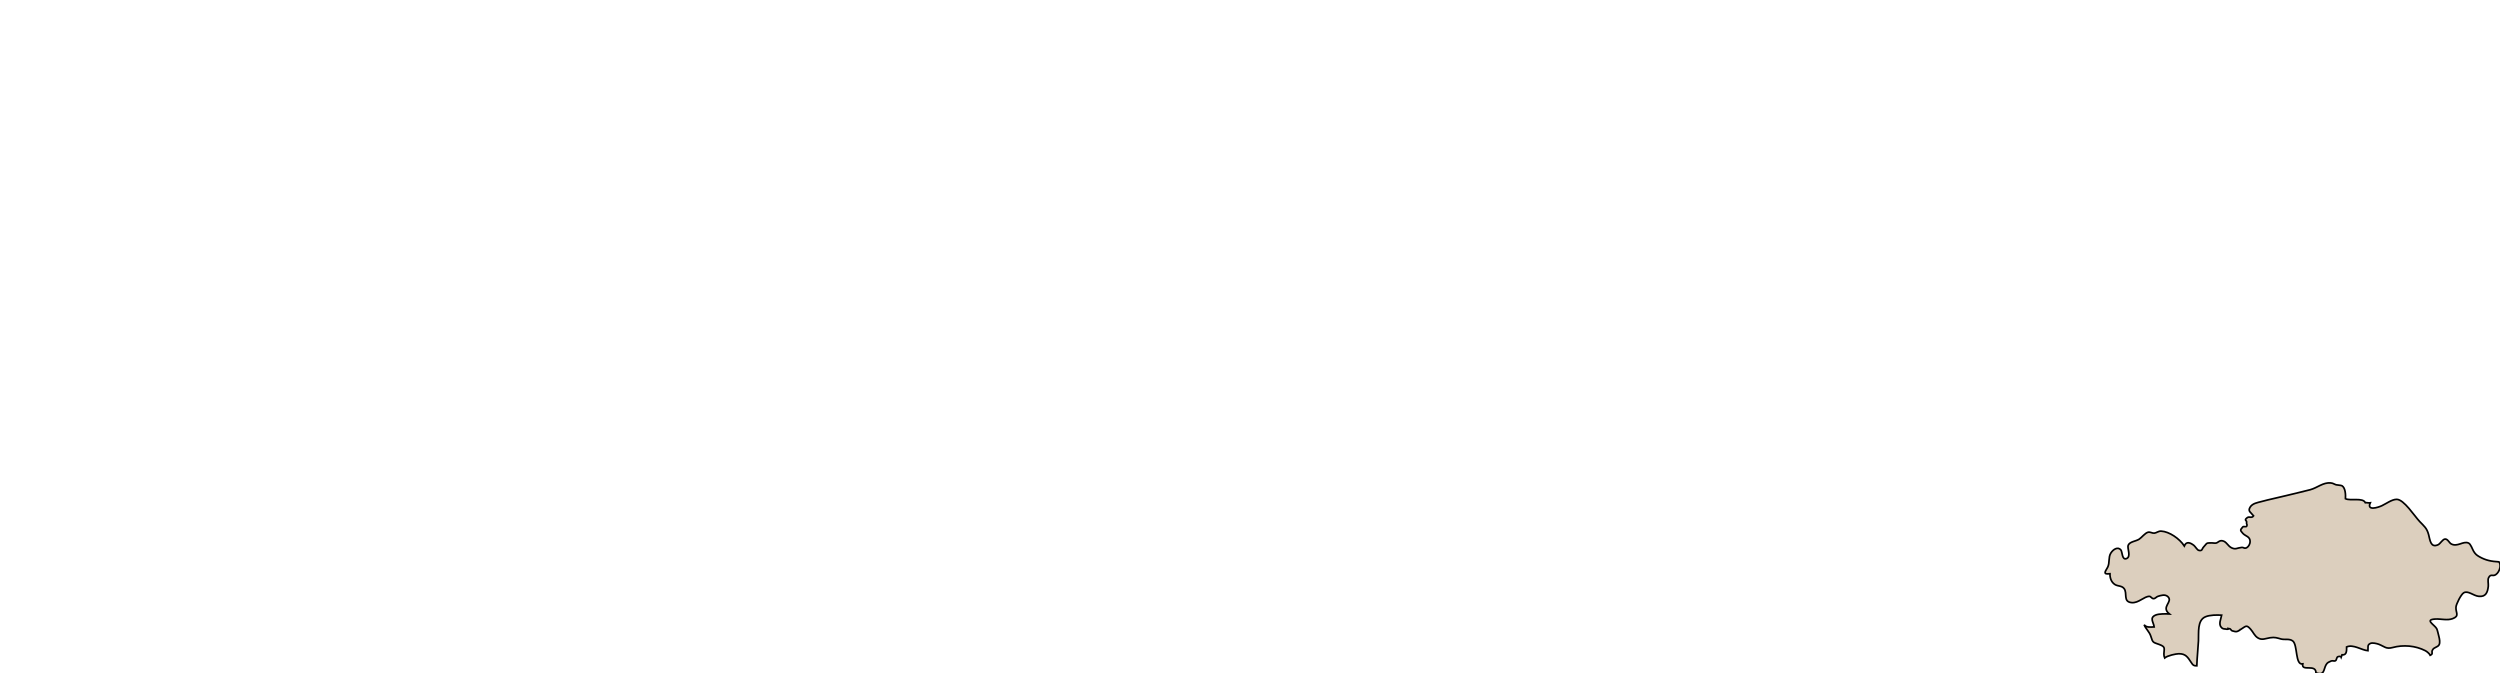
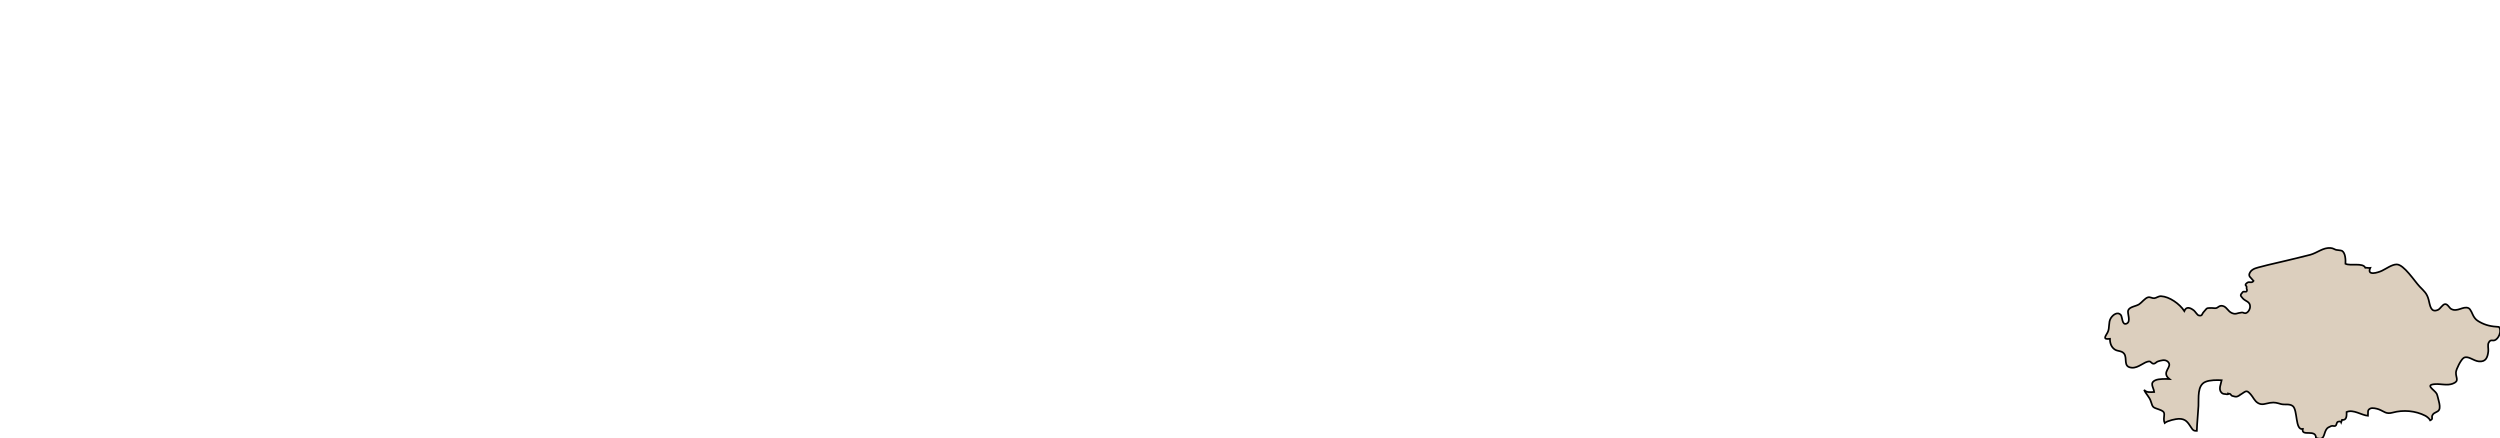
<svg>
-   <path id="kazakhstan" d="m 651.049,182.709 c -0.028,0.089 -0.049,0.163 -0.075,0.247 0.111,-0.074 0.225,-0.149 0.36,-0.239 1.337,-0.879 1.476,-1.16 2.63,0.125 0.733,0.816 1.115,1.915 2.098,2.51 1.225,0.742 2.175,0.177 3.507,-0.037 1.468,-0.237 2.106,0.061 3.253,0.365 1.038,0.274 2.442,-0.179 3.381,0.574 1.48,1.188 0.639,7.079 2.898,6.662 -0.481,2.347 3.835,-0.133 3.84,2.587 2.535,0.928 2.15,-0.986 2.947,-2.365 0.396,-0.684 0.819,-0.757 1.472,-1.073 0.364,-0.176 0.869,0.139 1.252,-0.084 0.37,-0.216 0.289,-1.047 0.718,-1.169 0.647,-0.186 0.869,-0.059 0.957,0.194 0.104,-0.25 0.184,-0.499 0.233,-0.726 1.407,0.155 1.337,-1.279 1.322,-2.303 1.964,-0.856 4.365,0.955 6.208,1.1 0.076,-1.113 -0.236,-1.664 0.687,-2.112 0.61,-0.296 1.923,0.036 2.466,0.243 1.619,0.62 2.089,1.467 4.005,0.944 3.124,-0.853 6.656,-0.549 9.509,0.918 0.404,0.208 1.176,0.811 1.43,1.338 1.05,-0.508 0.146,-0.763 0.721,-1.651 0.461,-0.712 1.403,-0.689 1.825,-1.364 0.373,-0.598 0.148,-1.767 -0.025,-2.409 -0.128,-0.471 -0.439,-1.955 -0.648,-2.32 -0.668,-1.169 -3.652,-2.626 -0.348,-2.792 1.621,-0.081 3.414,0.461 4.95,-0.103 2.151,-0.79 0.884,-1.715 0.998,-3.348 0.062,-0.893 1.432,-3.629 2.214,-4.145 1.232,-0.813 2.849,0.855 4.433,1.001 1.961,0.18 2.548,-1.044 2.746,-2.946 0.078,-0.757 -0.252,-1.864 0.114,-2.519 0.661,-1.184 1.123,-0.234 2.042,-0.829 0.633,-0.41 1.106,-1.261 1.244,-2.1 0.099,-0.603 0.03,-1.2 -0.301,-1.624 -2.217,-0.132 -3.838,-0.426 -5.738,-1.517 -0.725,-0.417 -1.106,-0.724 -1.603,-1.523 -0.398,-0.641 -0.82,-2.122 -1.52,-2.433 -1.527,-0.68 -3.232,1.257 -5.022,0.255 -0.568,-0.318 -0.991,-1.426 -1.745,-1.412 -0.738,0.014 -1.386,1.347 -2.057,1.655 -2.18,1.001 -2.341,-1.362 -2.753,-2.927 -0.502,-1.905 -1.302,-2.458 -2.604,-3.825 -1.51,-1.584 -4.574,-6.436 -6.678,-6.436 -1.385,0 -3.071,1.275 -4.313,1.854 -1.135,0.528 -4.433,1.56 -3.368,-0.832 -0.44,0.071 -0.99,-0.107 -1.43,-0.053 -0.694,-1.561 -4.359,-0.456 -5.767,-1.153 0.063,-1.214 -0.012,-3.15 -1.009,-3.764 -0.246,-0.151 -1.388,-0.2 -1.698,-0.284 -0.612,-0.167 -0.795,-0.464 -1.604,-0.538 -2.196,-0.198 -3.868,1.417 -5.933,1.972 -2.28,0.612 -4.635,1.113 -6.92,1.693 -2.354,0.597 -4.871,1.09 -7.236,1.74 -1.114,0.306 -2.637,0.515 -3.312,1.646 -0.715,1.196 0.176,1.448 1.011,2.511 -0.557,0.809 -1.234,0.061 -1.837,0.524 -1.143,0.88 0.011,0.68 -0.199,1.486 -0.096,0.368 0.3,0.472 0.054,0.964 -0.202,0.403 -0.9,-0.059 -1.167,0.266 -0.75,0.914 -0.806,0.889 0.008,1.828 0.77,0.89 2.21,0.892 2.129,2.504 -0.028,0.557 -0.418,1.365 -0.952,1.66 -0.743,0.41 -0.834,-0.115 -1.505,-0.052 -1.383,0.129 -1.637,0.654 -2.805,0.168 -1.241,-0.516 -1.531,-1.89 -2.81,-2.104 -0.904,-0.151 -1.226,0.558 -1.856,0.667 -0.407,0.07 -0.779,-0.058 -1.225,-0.051 -1.725,0.028 -1.218,-0.042 -2.354,1.188 -0.551,0.596 -0.318,1.25 -1.45,0.968 -0.381,-0.095 -1.015,-1.148 -1.36,-1.421 -1.045,-0.822 -2.208,-1.281 -2.798,0.154 -1.36,-2.088 -4.345,-4.191 -6.745,-4.309 -0.775,-0.038 -1.351,0.525 -1.982,0.587 -0.62,0.061 -1.162,-0.423 -1.818,-0.259 -0.875,0.218 -1.841,1.546 -2.592,2.024 -0.971,0.618 -2.732,0.679 -3.176,1.773 -0.327,0.809 0.913,3.256 -0.444,3.835 -1.399,0.598 -1.208,-1.945 -1.689,-2.512 -0.843,-0.994 -2.218,-0.204 -2.934,0.978 -0.743,1.227 -0.229,2.777 -0.898,4.081 -0.596,1.159 -1.615,2.145 0.673,1.881 -0.019,1.265 0.405,2.484 1.474,3.146 0.827,0.513 1.954,0.281 2.63,1.152 1.05,1.351 -0.404,3.822 2.178,4.085 2.041,0.208 3.641,-1.843 5.197,-1.818 0.389,0.006 0.675,0.657 1.148,0.664 0.595,0.009 0.781,-0.501 1.303,-0.664 0.834,-0.26 2.082,-0.695 2.896,0.081 1.624,1.55 -2.158,2.946 0.447,5.039 -1.043,-0.057 -3.054,-0.084 -3.993,0.314 -1.914,0.812 -0.593,2.077 -0.428,3.447 -1.059,0.038 -2.246,0.244 -2.924,-0.63 0.51,1.27 1.552,2.024 1.957,3.366 0.589,1.947 0.638,1.7 2.479,2.381 1.868,0.69 1.36,1.134 1.308,2.727 -0.014,0.418 0.074,0.806 0.223,1.176 0.879,-0.725 3.356,-1.214 4.099,-1.223 1.982,-0.025 2.591,0.966 3.594,2.501 0.589,0.902 0.704,0.996 1.647,1.003 0.071,-2.429 0.364,-4.925 0.479,-7.257 0.115,-2.353 -0.414,-5.977 2.059,-7.001 1.296,-0.537 3.252,-0.532 4.688,-0.46 -0.213,1.091 -0.972,2.604 -0.104,3.552 0.568,0.623 0.938,0.358 1.608,0.541 0.127,0.034 0.291,-0.015 0.441,-0.07 -0.072,-0.137 -0.13,-0.278 -0.09,-0.424 m 0,-0.002 c -0.04,0.146 0.018,0.288 0.09,0.424 0.164,-0.06 0.312,-0.126 0.378,-0.104 0.308,0.106 0.468,0.56 0.71,0.63 1.281,0.375 1.395,0.329 2.399,-0.338 0.026,-0.084 0.047,-0.157 0.075,-0.247" fill="#dccfbe" stroke-width="0.5" stroke="#000000" />
+   <path id="kazakhstan" d="m 651.049,114.445 c -0.028,0.089 -0.049,0.163 -0.075,0.247 0.111,-0.074 0.225,-0.149 0.36,-0.239 1.337,-0.879 1.476,-1.16 2.63,0.125 0.733,0.816 1.115,1.915 2.098,2.51 1.225,0.742 2.175,0.177 3.507,-0.037 1.468,-0.237 2.106,0.061 3.253,0.365 1.038,0.274 2.442,-0.179 3.381,0.574 1.48,1.188 0.639,7.079 2.898,6.662 -0.481,2.347 3.835,-0.133 3.84,2.587 2.535,0.928 2.15,-0.986 2.947,-2.365 0.396,-0.684 0.819,-0.757 1.472,-1.073 0.364,-0.176 0.869,0.139 1.252,-0.084 0.37,-0.216 0.289,-1.047 0.718,-1.169 0.647,-0.186 0.869,-0.059 0.957,0.194 0.104,-0.25 0.184,-0.499 0.233,-0.726 1.407,0.155 1.337,-1.279 1.322,-2.303 1.964,-0.856 4.365,0.955 6.208,1.1 0.076,-1.113 -0.236,-1.664 0.687,-2.112 0.61,-0.296 1.923,0.036 2.466,0.243 1.619,0.62 2.089,1.467 4.005,0.944 3.124,-0.853 6.656,-0.549 9.509,0.918 0.404,0.208 1.176,0.811 1.43,1.338 1.05,-0.508 0.146,-0.763 0.721,-1.651 0.461,-0.712 1.403,-0.689 1.825,-1.364 0.373,-0.598 0.148,-1.767 -0.025,-2.409 -0.128,-0.471 -0.439,-1.955 -0.648,-2.32 -0.668,-1.169 -3.652,-2.626 -0.348,-2.792 1.621,-0.081 3.414,0.461 4.95,-0.103 2.151,-0.79 0.884,-1.715 0.998,-3.348 0.062,-0.893 1.432,-3.629 2.214,-4.145 1.232,-0.813 2.849,0.855 4.433,1.001 1.961,0.18 2.548,-1.044 2.746,-2.946 0.078,-0.757 -0.252,-1.864 0.114,-2.519 0.661,-1.184 1.123,-0.234 2.042,-0.829 0.633,-0.41 1.106,-1.261 1.244,-2.1 0.099,-0.603 0.03,-1.2 -0.301,-1.624 -2.217,-0.132 -3.838,-0.426 -5.738,-1.517 -0.725,-0.417 -1.106,-0.724 -1.603,-1.523 -0.398,-0.641 -0.82,-2.122 -1.52,-2.433 -1.527,-0.68 -3.232,1.257 -5.022,0.255 -0.568,-0.318 -0.991,-1.426 -1.745,-1.412 -0.738,0.014 -1.386,1.347 -2.057,1.655 -2.18,1.001 -2.341,-1.362 -2.753,-2.927 -0.502,-1.905 -1.302,-2.458 -2.604,-3.825 -1.51,-1.584 -4.574,-6.436 -6.678,-6.436 -1.385,0 -3.071,1.275 -4.313,1.854 -1.135,0.528 -4.433,1.56 -3.368,-0.832 -0.44,0.071 -0.99,-0.107 -1.43,-0.053 -0.694,-1.561 -4.359,-0.456 -5.767,-1.153 0.063,-1.214 -0.012,-3.15 -1.009,-3.764 -0.246,-0.151 -1.388,-0.2 -1.698,-0.284 -0.612,-0.167 -0.795,-0.464 -1.604,-0.538 -2.196,-0.198 -3.868,1.417 -5.933,1.972 -2.28,0.612 -4.635,1.113 -6.92,1.693 -2.354,0.597 -4.871,1.09 -7.236,1.74 -1.114,0.306 -2.637,0.515 -3.312,1.646 -0.715,1.196 0.176,1.448 1.011,2.511 -0.557,0.809 -1.234,0.061 -1.837,0.524 -1.143,0.88 0.011,0.68 -0.199,1.486 -0.096,0.368 0.3,0.472 0.054,0.964 -0.202,0.403 -0.9,-0.059 -1.167,0.266 -0.75,0.914 -0.806,0.889 0.008,1.828 0.77,0.89 2.21,0.892 2.129,2.504 -0.028,0.557 -0.418,1.365 -0.952,1.66 -0.743,0.41 -0.834,-0.115 -1.505,-0.052 -1.383,0.129 -1.637,0.654 -2.805,0.168 -1.241,-0.516 -1.531,-1.89 -2.81,-2.104 -0.904,-0.151 -1.226,0.558 -1.856,0.667 -0.407,0.07 -0.779,-0.058 -1.225,-0.051 -1.725,0.028 -1.218,-0.042 -2.354,1.188 -0.551,0.596 -0.318,1.25 -1.45,0.968 -0.381,-0.095 -1.015,-1.148 -1.36,-1.421 -1.045,-0.822 -2.208,-1.281 -2.798,0.154 -1.36,-2.088 -4.345,-4.191 -6.745,-4.309 -0.775,-0.038 -1.351,0.525 -1.982,0.587 -0.62,0.061 -1.162,-0.423 -1.818,-0.259 -0.875,0.218 -1.841,1.546 -2.592,2.024 -0.971,0.618 -2.732,0.679 -3.176,1.773 -0.327,0.809 0.913,3.256 -0.444,3.835 -1.399,0.598 -1.208,-1.945 -1.689,-2.512 -0.843,-0.994 -2.218,-0.204 -2.934,0.978 -0.743,1.227 -0.229,2.777 -0.898,4.081 -0.596,1.159 -1.615,2.145 0.673,1.881 -0.019,1.265 0.405,2.484 1.474,3.146 0.827,0.513 1.954,0.281 2.63,1.152 1.05,1.351 -0.404,3.822 2.178,4.085 2.041,0.208 3.641,-1.843 5.197,-1.818 0.389,0.006 0.675,0.657 1.148,0.664 0.595,0.009 0.781,-0.501 1.303,-0.664 0.834,-0.26 2.082,-0.695 2.896,0.081 1.624,1.55 -2.158,2.946 0.447,5.039 -1.043,-0.057 -3.054,-0.084 -3.993,0.314 -1.914,0.812 -0.593,2.077 -0.428,3.447 -1.059,0.038 -2.246,0.244 -2.924,-0.63 0.51,1.27 1.552,2.024 1.957,3.366 0.589,1.947 0.638,1.7 2.479,2.381 1.868,0.69 1.36,1.134 1.308,2.727 -0.014,0.418 0.074,0.806 0.223,1.176 0.879,-0.725 3.356,-1.214 4.099,-1.223 1.982,-0.025 2.591,0.966 3.594,2.501 0.589,0.902 0.704,0.996 1.647,1.003 0.071,-2.429 0.364,-4.925 0.479,-7.257 0.115,-2.353 -0.414,-5.977 2.059,-7.001 1.296,-0.537 3.252,-0.532 4.688,-0.46 -0.213,1.091 -0.972,2.604 -0.104,3.552 0.568,0.623 0.938,0.358 1.608,0.541 0.127,0.034 0.291,-0.015 0.441,-0.07 -0.072,-0.137 -0.13,-0.278 -0.09,-0.424 m 0,-0.002 c -0.04,0.146 0.018,0.288 0.09,0.424 0.164,-0.06 0.312,-0.126 0.378,-0.104 0.308,0.106 0.468,0.56 0.71,0.63 1.281,0.375 1.395,0.329 2.399,-0.338 0.026,-0.084 0.047,-0.157 0.075,-0.247" fill="#dccfbe" stroke-width="0.5" stroke="#000000" />
</svg>
